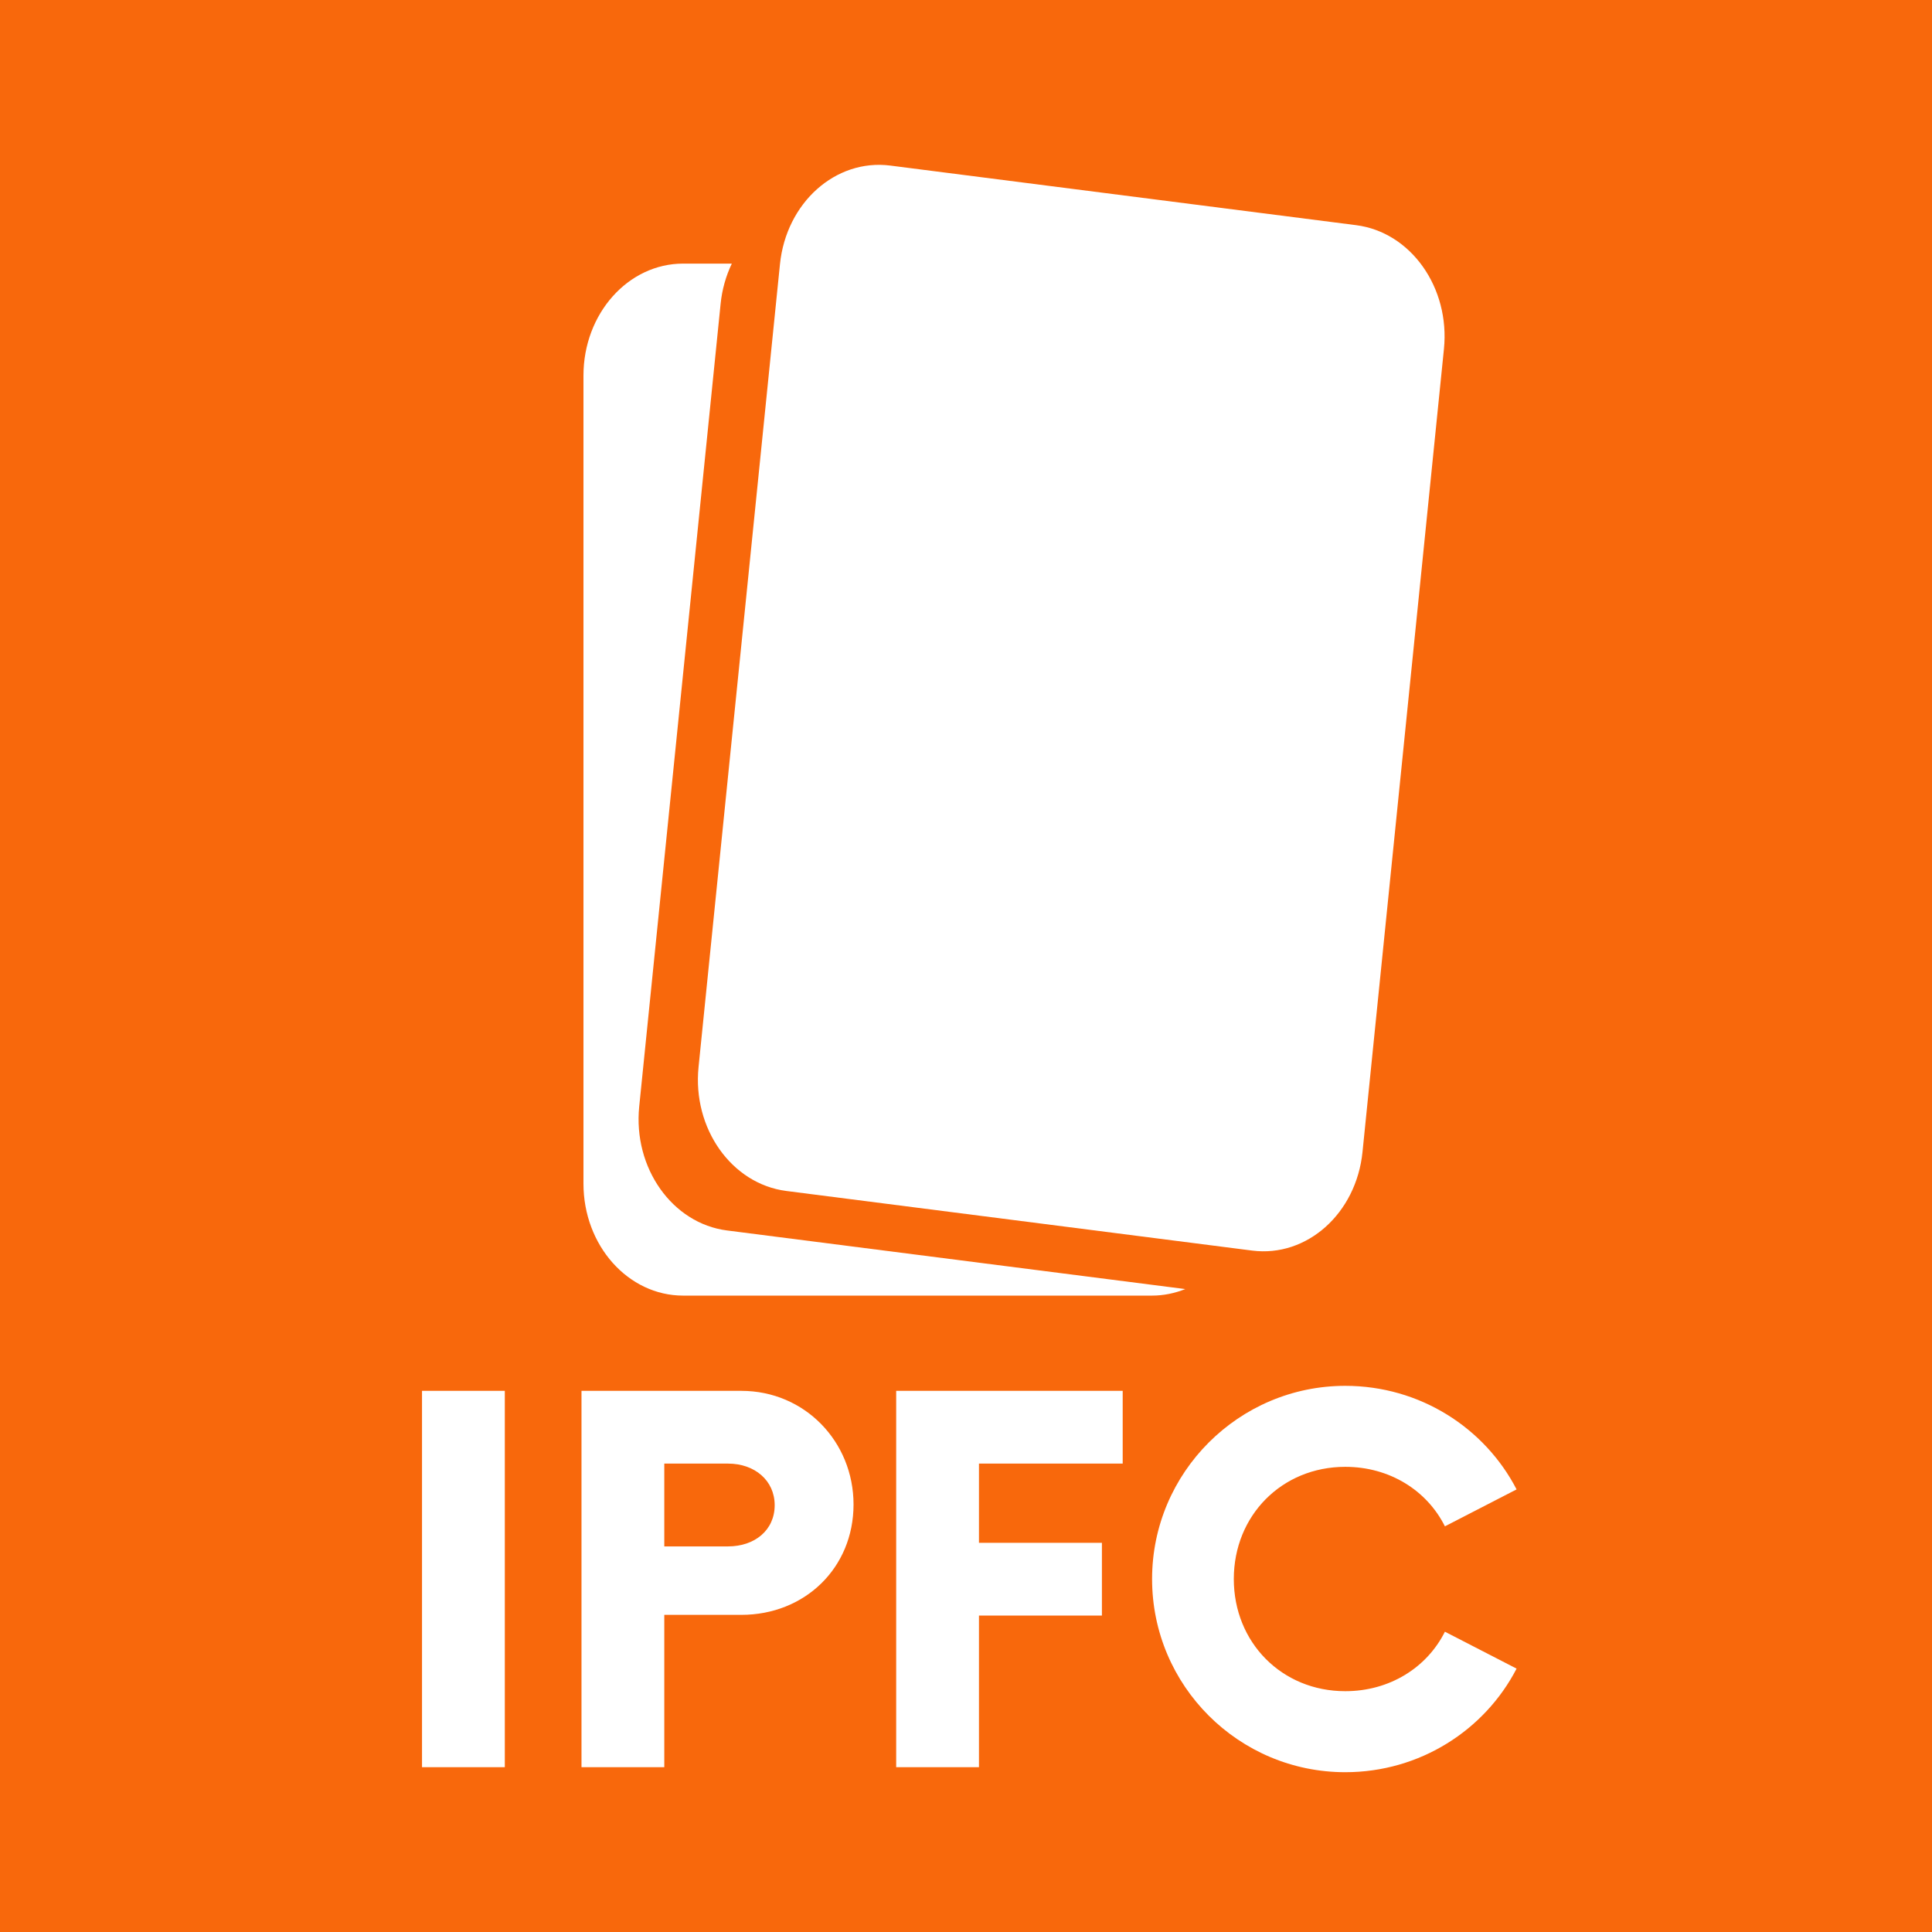
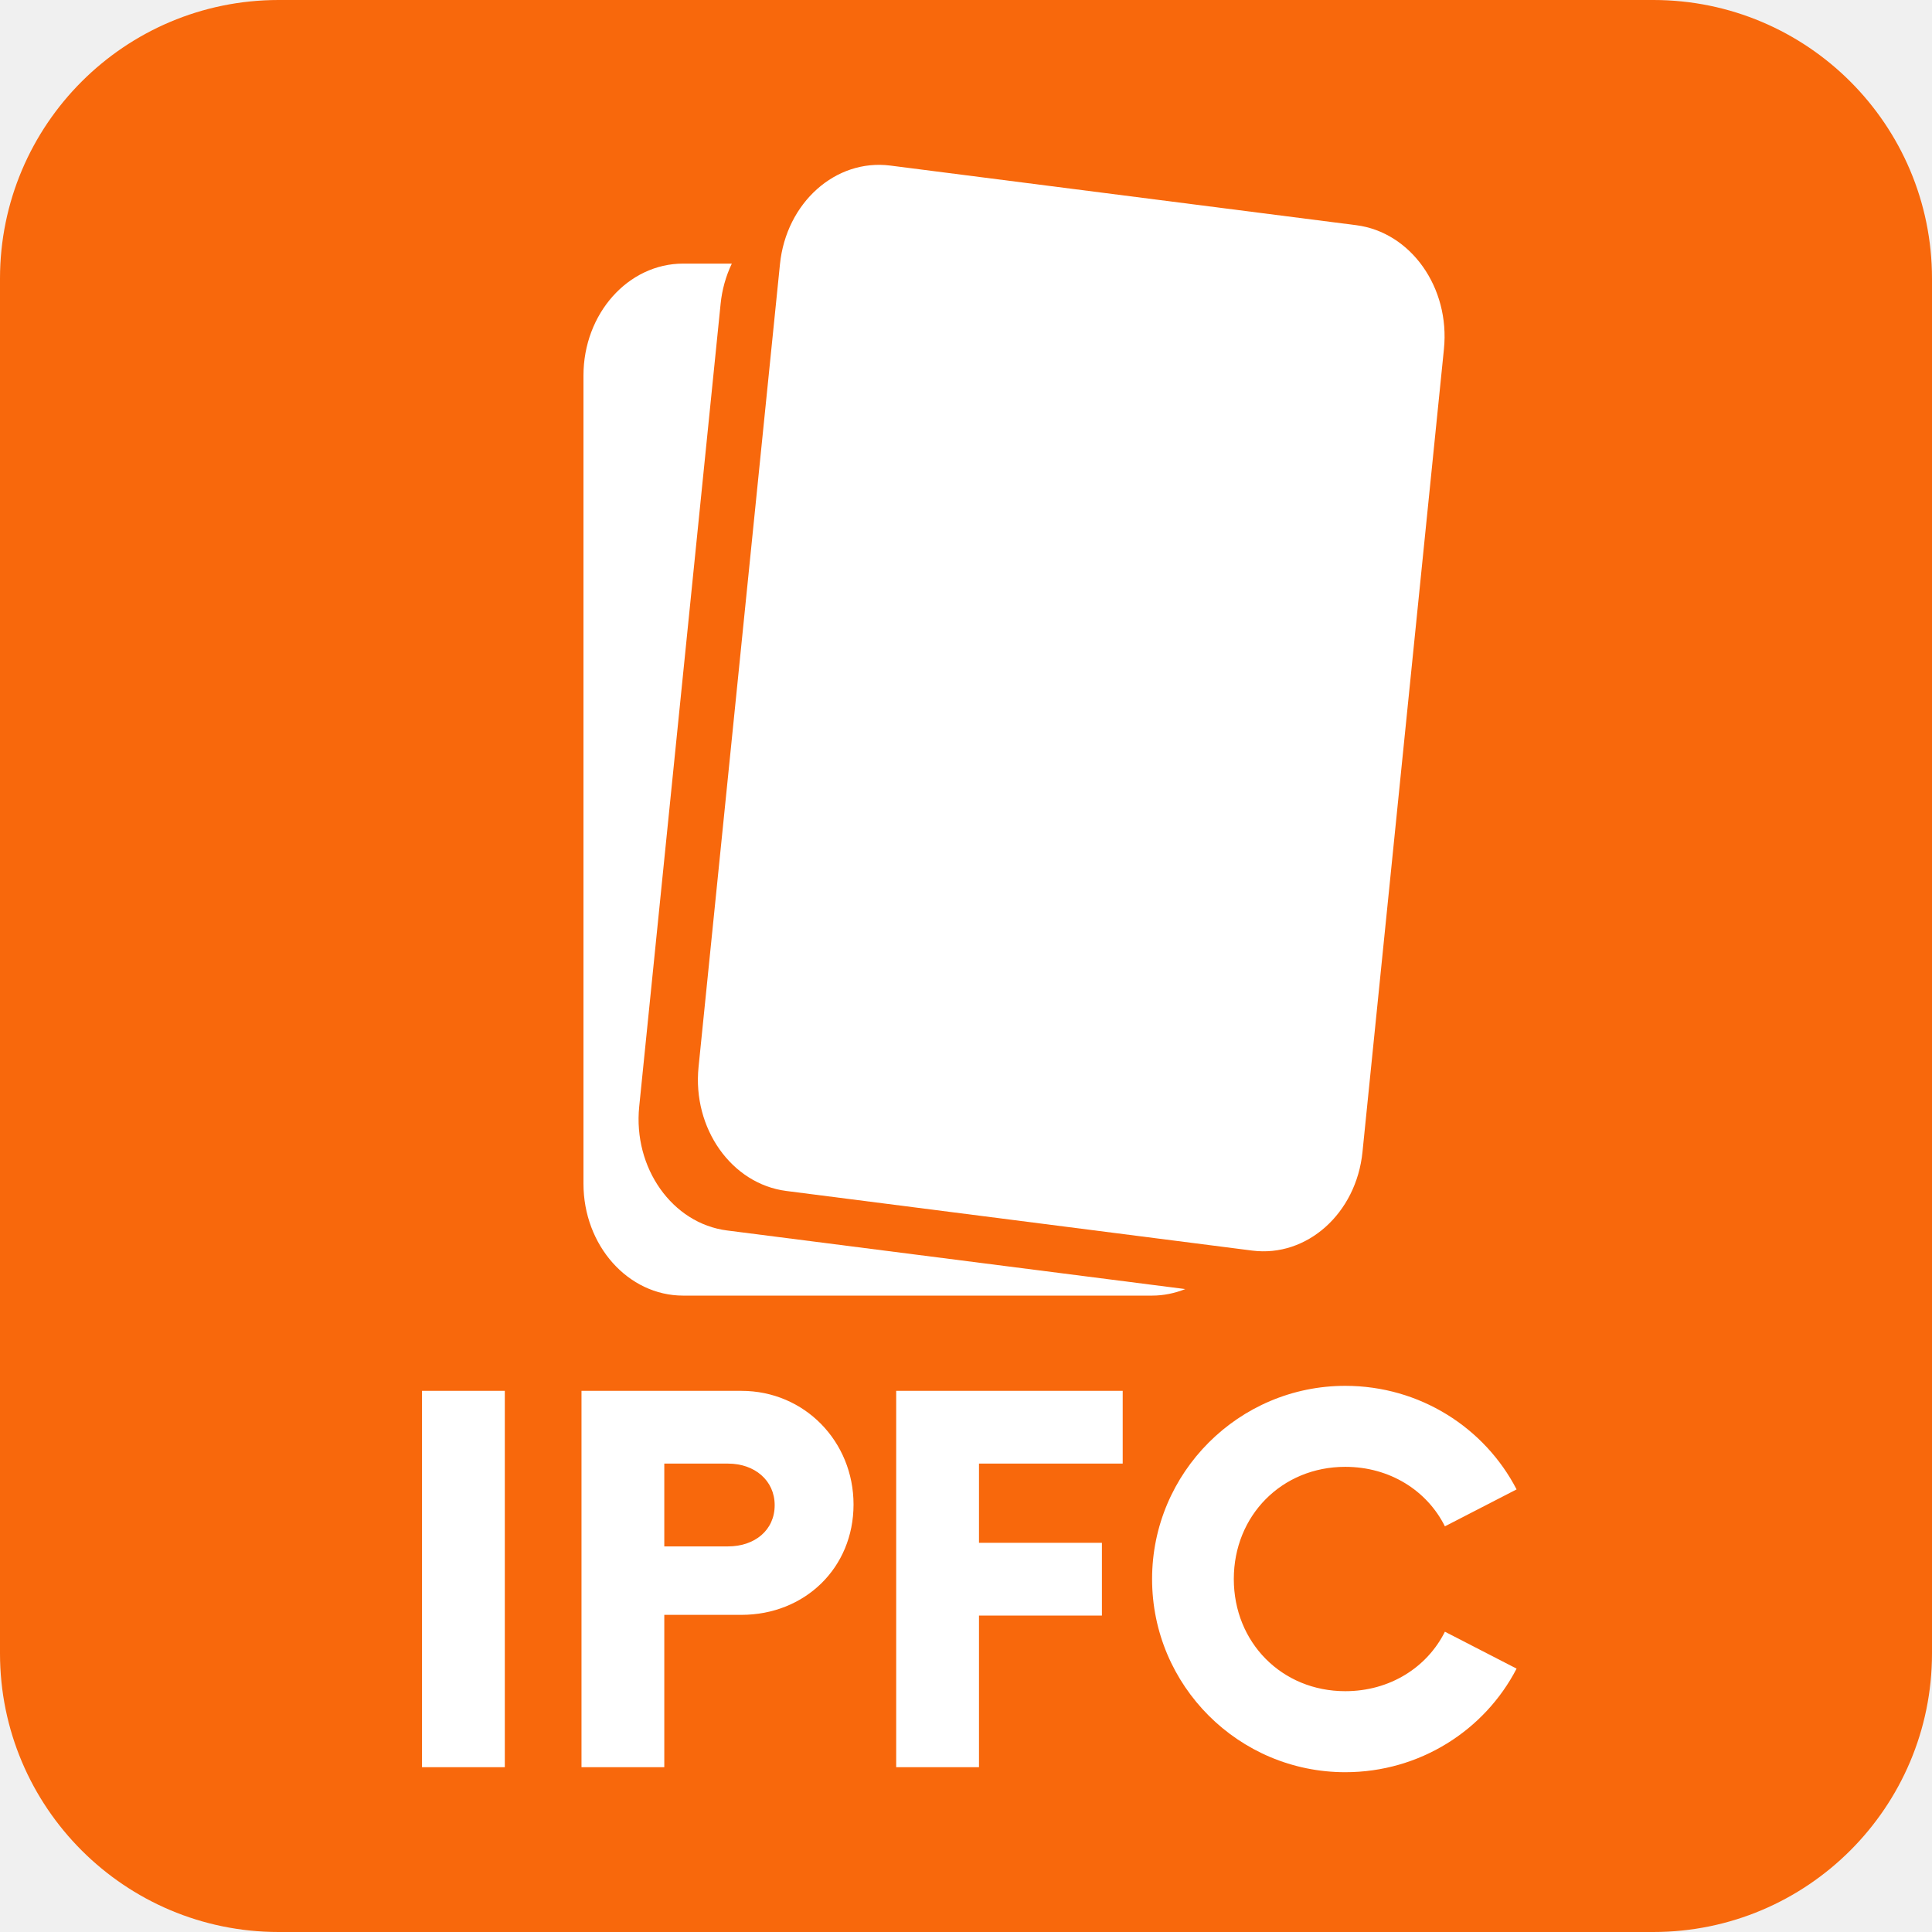
<svg xmlns="http://www.w3.org/2000/svg" width="104" height="104" viewBox="0 0 104 104" fill="none">
-   <path d="M104 0H0V104H104V0Z" fill="#F8680C" />
-   <path d="M22.717 95.128H27.174V74.87H22.717V95.128ZM39.907 74.87H31.302V95.128H35.759V86.928H39.907C43.322 86.928 45.946 84.401 45.946 80.986C45.946 77.609 43.322 74.87 39.907 74.87ZM39.193 83.243H35.759V78.786H39.193C40.621 78.786 41.701 79.693 41.701 81.024C41.701 82.375 40.621 83.243 39.193 83.243ZM60.435 78.786V74.87H48.242V95.128H52.698V86.967H59.316V83.05H52.698V78.786H60.435ZM72.416 95.398C76.429 95.398 79.921 93.14 81.638 89.822L77.78 87.835C76.815 89.764 74.808 91.037 72.416 91.037C69.001 91.037 66.416 88.414 66.416 84.999C66.416 81.584 69.001 78.96 72.416 78.96C74.808 78.96 76.815 80.233 77.78 82.163L81.638 80.175C79.921 76.857 76.429 74.6 72.416 74.6C66.686 74.6 62.017 79.269 62.017 84.999C62.017 90.748 66.686 95.398 72.416 95.398Z" fill="white" />
-   <path d="M73.344 62.011C73.009 65.319 70.351 67.695 67.404 67.319L42.328 64.11C39.384 63.732 37.268 60.747 37.603 57.439L41.986 14.219C42.323 10.912 44.98 8.536 47.927 8.913L73.002 12.121C75.948 12.498 78.063 15.484 77.727 18.792L73.344 62.011Z" fill="white" />
-   <path d="M39.135 66.236C36.19 65.859 34.074 62.872 34.409 59.564L38.792 16.346C38.867 15.598 39.071 14.868 39.394 14.19H36.775C33.81 14.19 31.408 16.888 31.408 20.218V63.714C31.408 67.044 33.81 69.743 36.775 69.743H62.013C62.642 69.743 63.243 69.614 63.805 69.391L39.135 66.236Z" fill="white" />
+   <path d="M104 15C104 6.716 97.284 0 89 0H15C6.716 0 0 6.716 0 15V89C0 97.284 6.716 104 15 104H89C97.284 104 104 97.284 104 89V15Z" fill="#F8680C" />
+   <path d="M22.717 95.128H27.174V74.87H22.717V95.128ZM39.907 74.87H31.302V95.128H35.759V86.928H39.907C43.322 86.928 45.946 84.401 45.946 80.986C45.946 77.609 43.322 74.87 39.907 74.87ZM39.193 83.243H35.759V78.786H39.193C40.621 78.786 41.701 79.693 41.701 81.024C41.701 82.375 40.621 83.243 39.193 83.243ZM60.435 78.786V74.87H48.242V95.128H52.699V86.967H59.316V83.05H52.699V78.786H60.435ZM72.416 95.398C76.429 95.398 79.921 93.14 81.638 89.822L77.78 87.835C76.815 89.764 74.808 91.037 72.416 91.037C69.001 91.037 66.416 88.414 66.416 84.999C66.416 81.584 69.001 78.96 72.416 78.96C74.808 78.96 76.815 80.233 77.78 82.163L81.638 80.175C79.921 76.857 76.429 74.6 72.416 74.6C66.686 74.6 62.017 79.269 62.017 84.999C62.017 90.748 66.686 95.398 72.416 95.398Z" fill="white" />
+   <path d="M73.343 62.011C73.009 65.319 70.351 67.695 67.404 67.319L42.328 64.11C39.384 63.732 37.268 60.747 37.603 57.439L41.986 14.219C42.322 10.912 44.98 8.536 47.927 8.913L73.002 12.121C75.948 12.498 78.063 15.484 77.727 18.792L73.343 62.011Z" fill="white" />
+   <path d="M39.135 66.236C36.191 65.859 34.074 62.872 34.409 59.564L38.792 16.346C38.867 15.598 39.071 14.868 39.394 14.19H36.775C33.81 14.19 31.408 16.888 31.408 20.218V63.714C31.408 67.044 33.81 69.743 36.775 69.743H62.013C62.642 69.743 63.243 69.614 63.805 69.391L39.135 66.236Z" fill="white" />
</svg>
